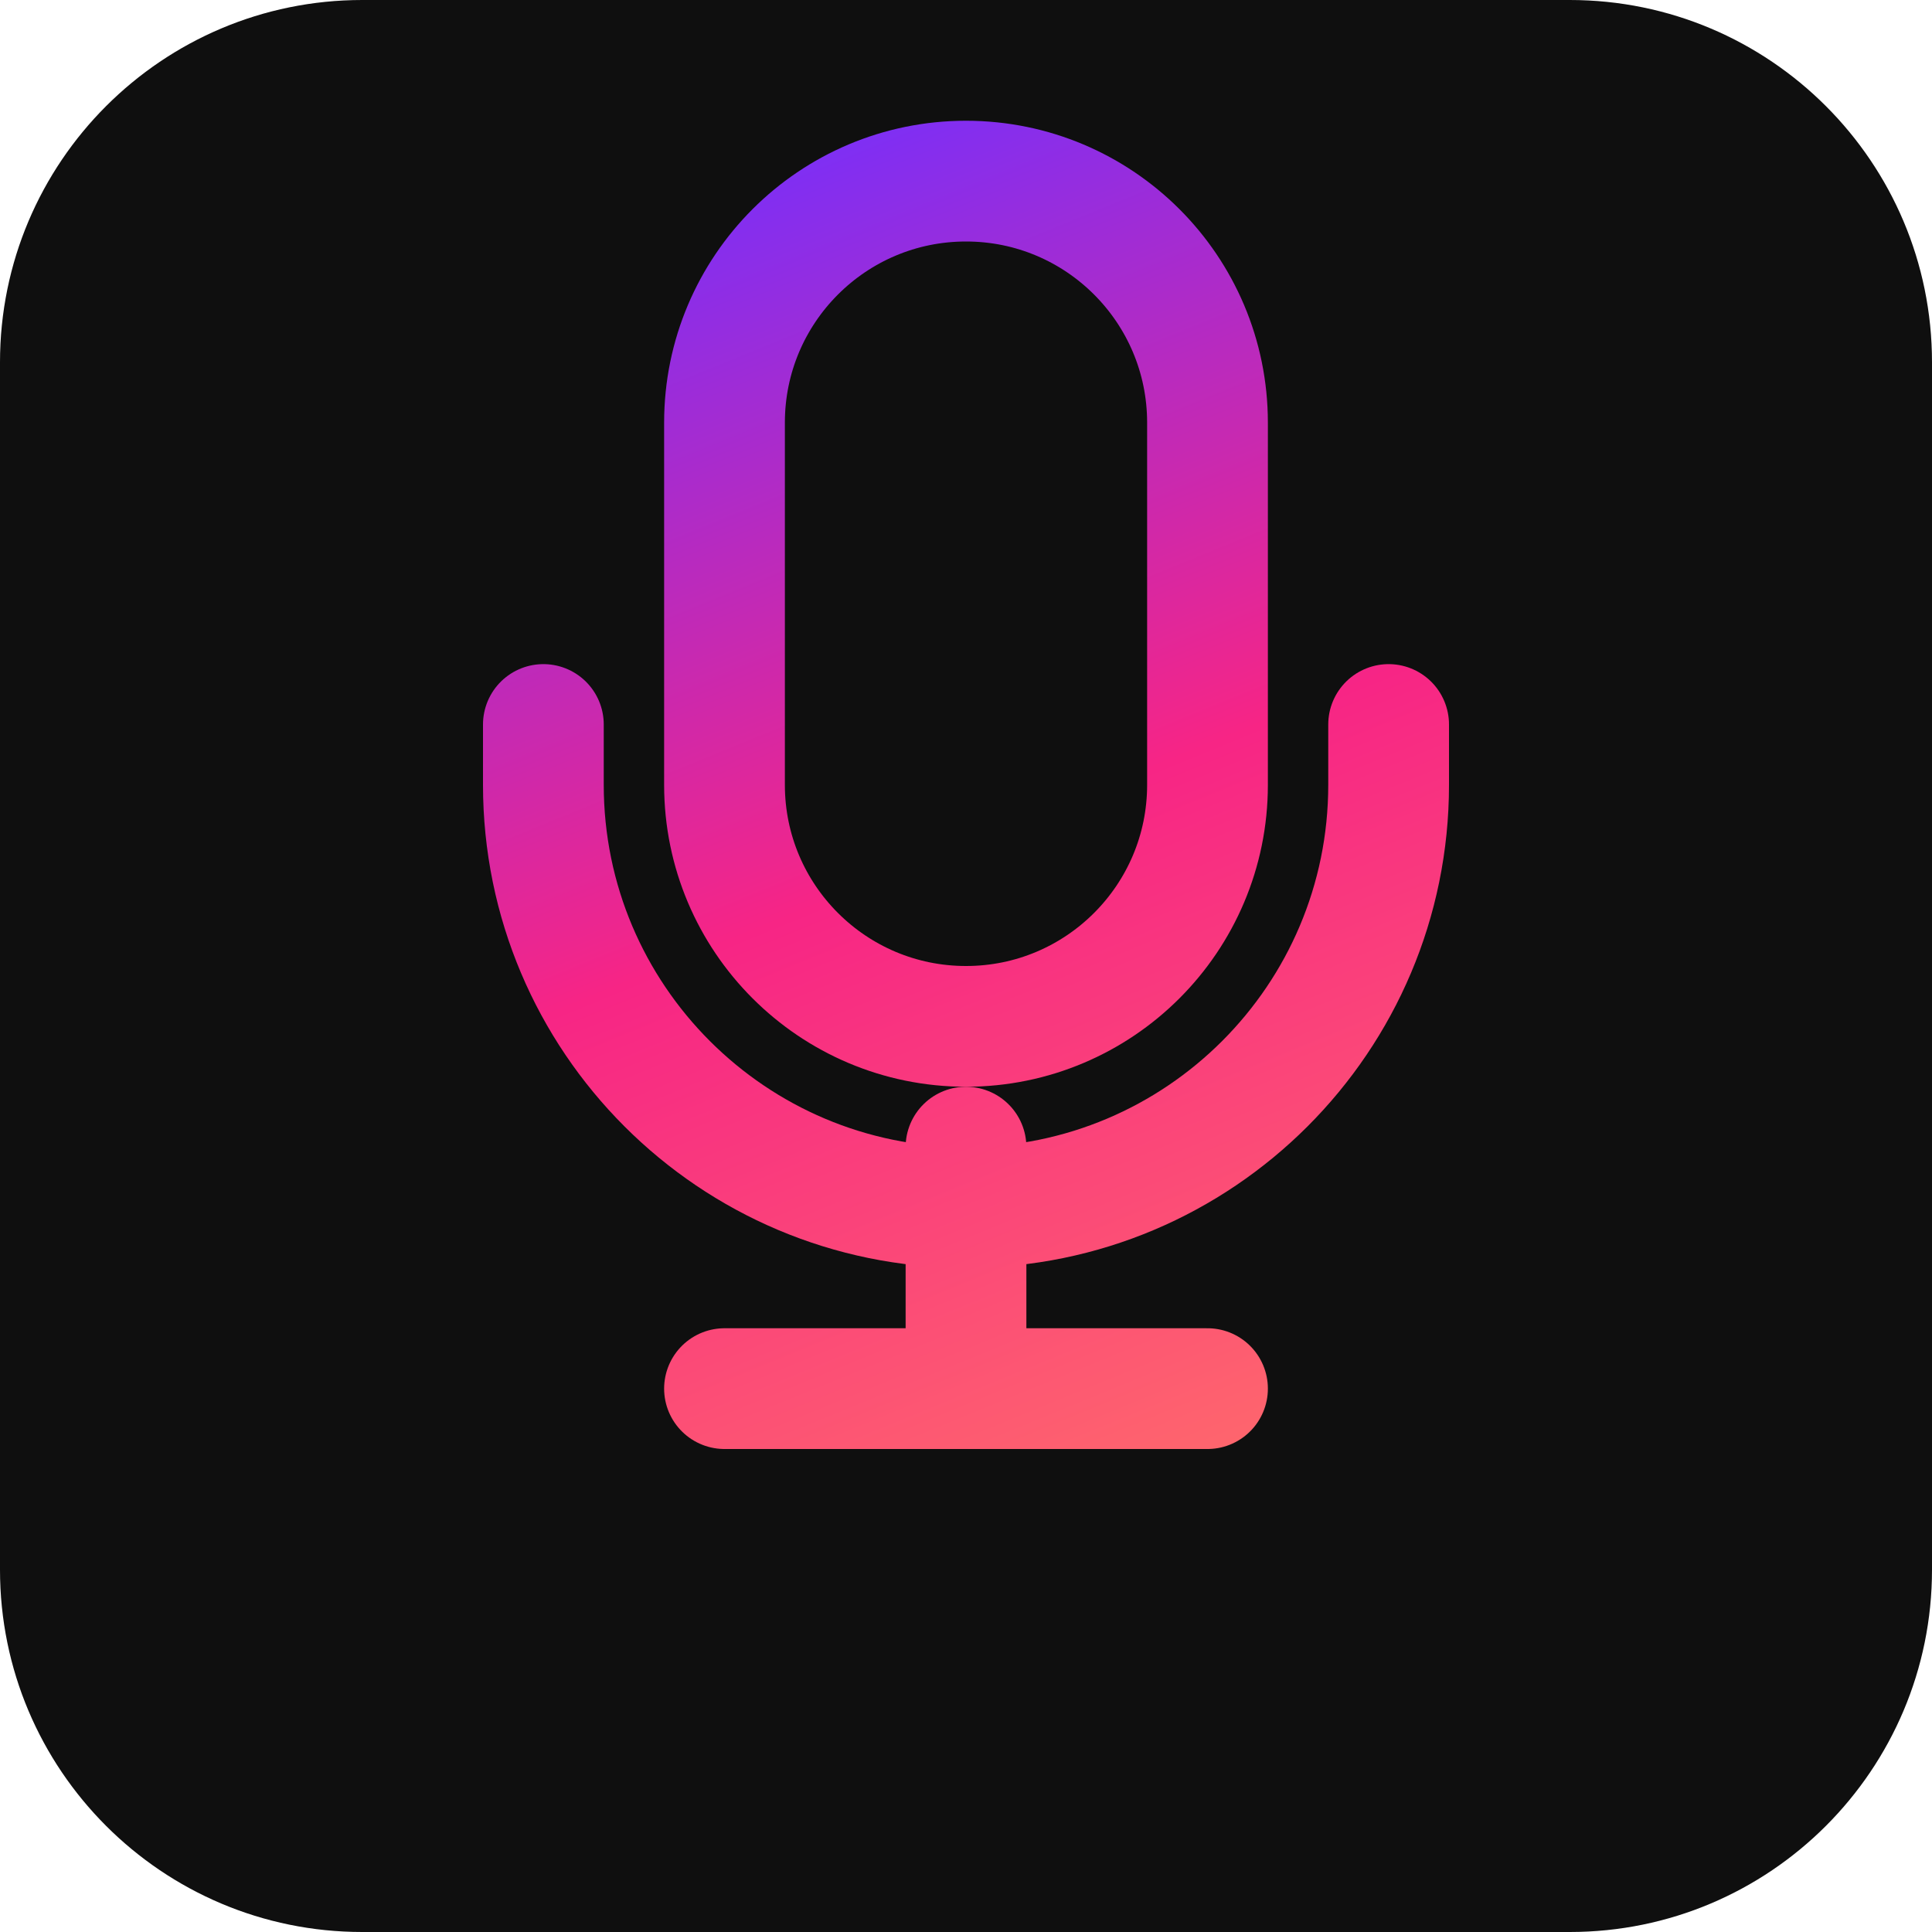
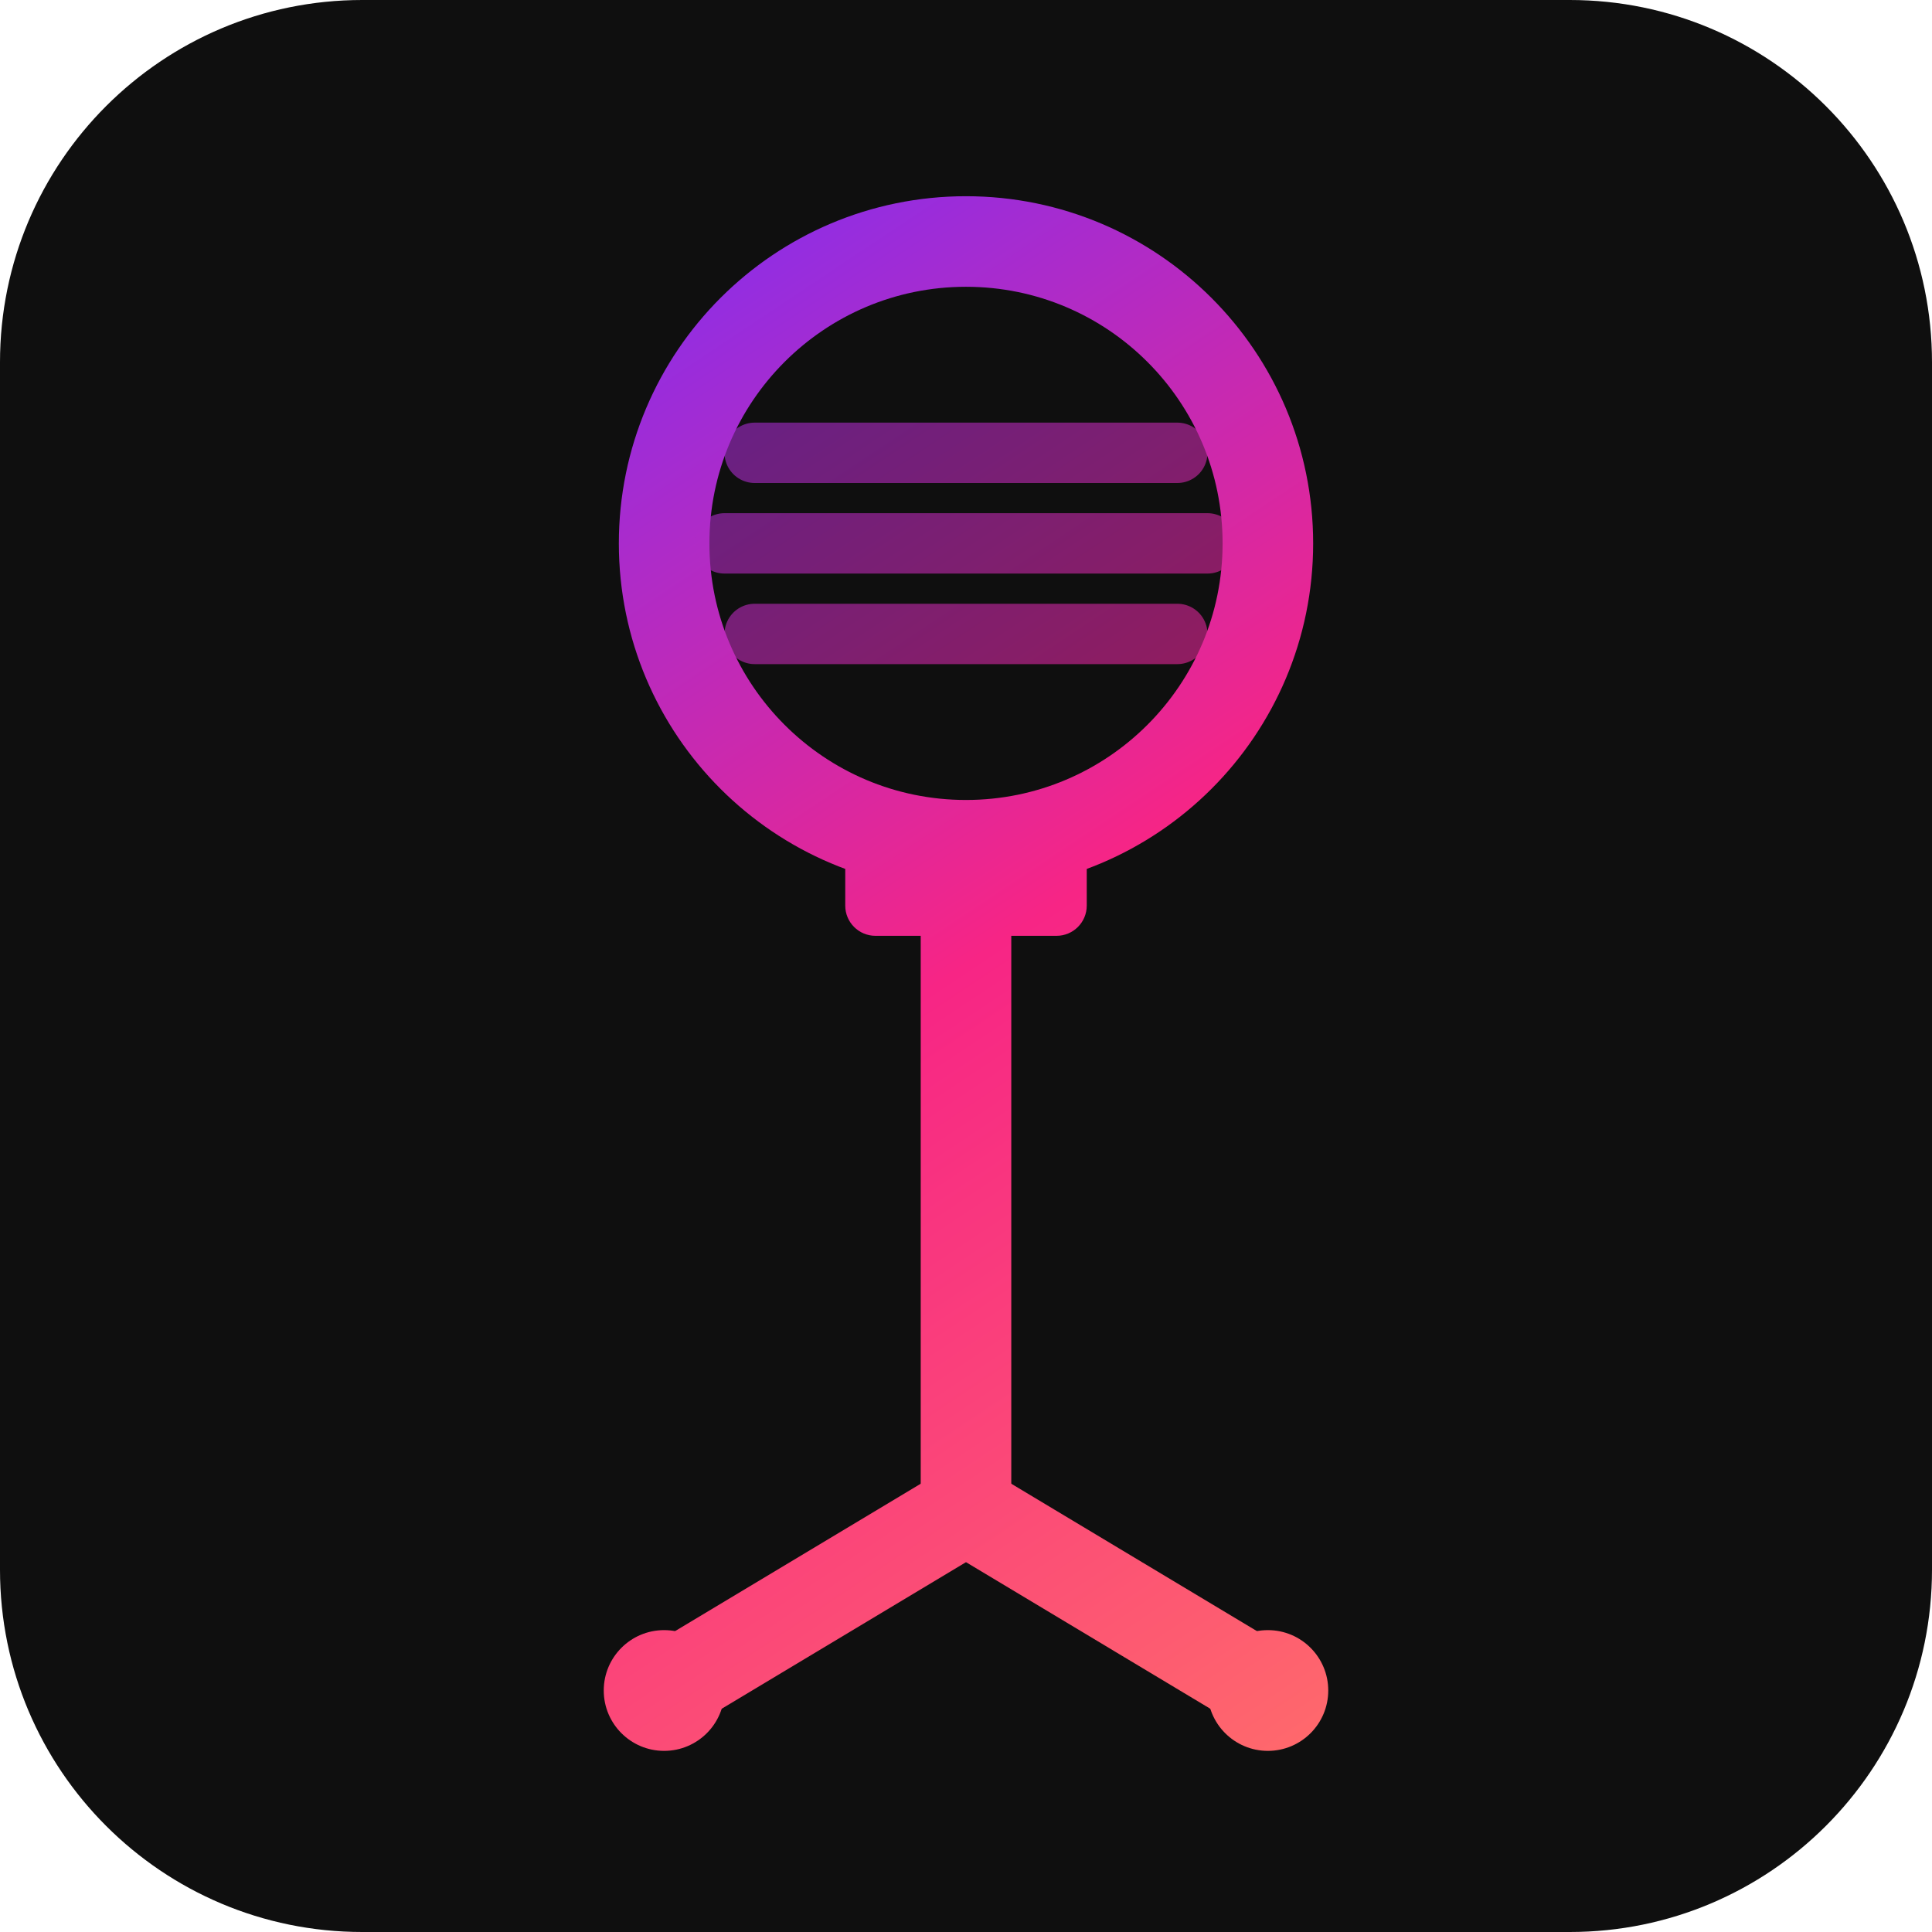
<svg xmlns="http://www.w3.org/2000/svg" width="32" height="32" viewBox="0 0 32 32" fill="none">
  <rect width="32" height="32" rx="6" fill="#0f0f0f" />
-   <g transform="translate(4, 2) scale(1)">
-     <path d="M12 1a4 4 0 0 0-4 4v6a4 4 0 0 0 8 0V5a4 4 0 0 0-4-4Z" stroke="url(#gFav)" stroke-width="2" stroke-linecap="round" stroke-linejoin="round" fill="none" />
-     <path d="M19 10v1a7 7 0 0 1-14 0v-1" stroke="url(#gFav)" stroke-width="2" stroke-linecap="round" stroke-linejoin="round" fill="none" />
-     <path d="M12 17v4" stroke="url(#gFav)" stroke-width="2" stroke-linecap="round" stroke-linejoin="round" />
-     <path d="M8 21h8" stroke="url(#gFav)" stroke-width="2" stroke-linecap="round" stroke-linejoin="round" />
-   </g>
+   <circle cx="16" cy="9" r="5" stroke="url(#gFav)" stroke-width="1.5" fill="none" />
+   <path d="M12.5 7.5h7M12 9h8M12.5 10.5h7" stroke="url(#gFav)" stroke-width="1" stroke-linecap="round" opacity="0.6" />
+   <rect x="14" y="13.5" width="4" height="2" rx="0.5" fill="url(#gFav)" />
+   <line x1="16" y1="15.5" x2="16" y2="25" stroke="url(#gFav)" stroke-width="1.5" stroke-linecap="round" />
+   <path d="M11 28L16 25L21 28" stroke="url(#gFav)" stroke-width="1.5" stroke-linecap="round" stroke-linejoin="round" fill="none" />
+   <circle cx="11" cy="28" r="1" fill="url(#gFav)" />
+   <circle cx="21" cy="28" r="1" fill="url(#gFav)" />
  <defs>
-     <linearGradient id="gFav" x1="7.5" y1="1" x2="16.5" y2="23" gradientUnits="userSpaceOnUse">
+     <linearGradient id="gFav" x1="8" y1="4" x2="24" y2="28" gradientUnits="userSpaceOnUse">
      <stop stop-color="#7B2FF7" />
      <stop offset="0.5" stop-color="#F72585" />
      <stop offset="1" stop-color="#FF6B6B" />
    </linearGradient>
  </defs>
</svg>
